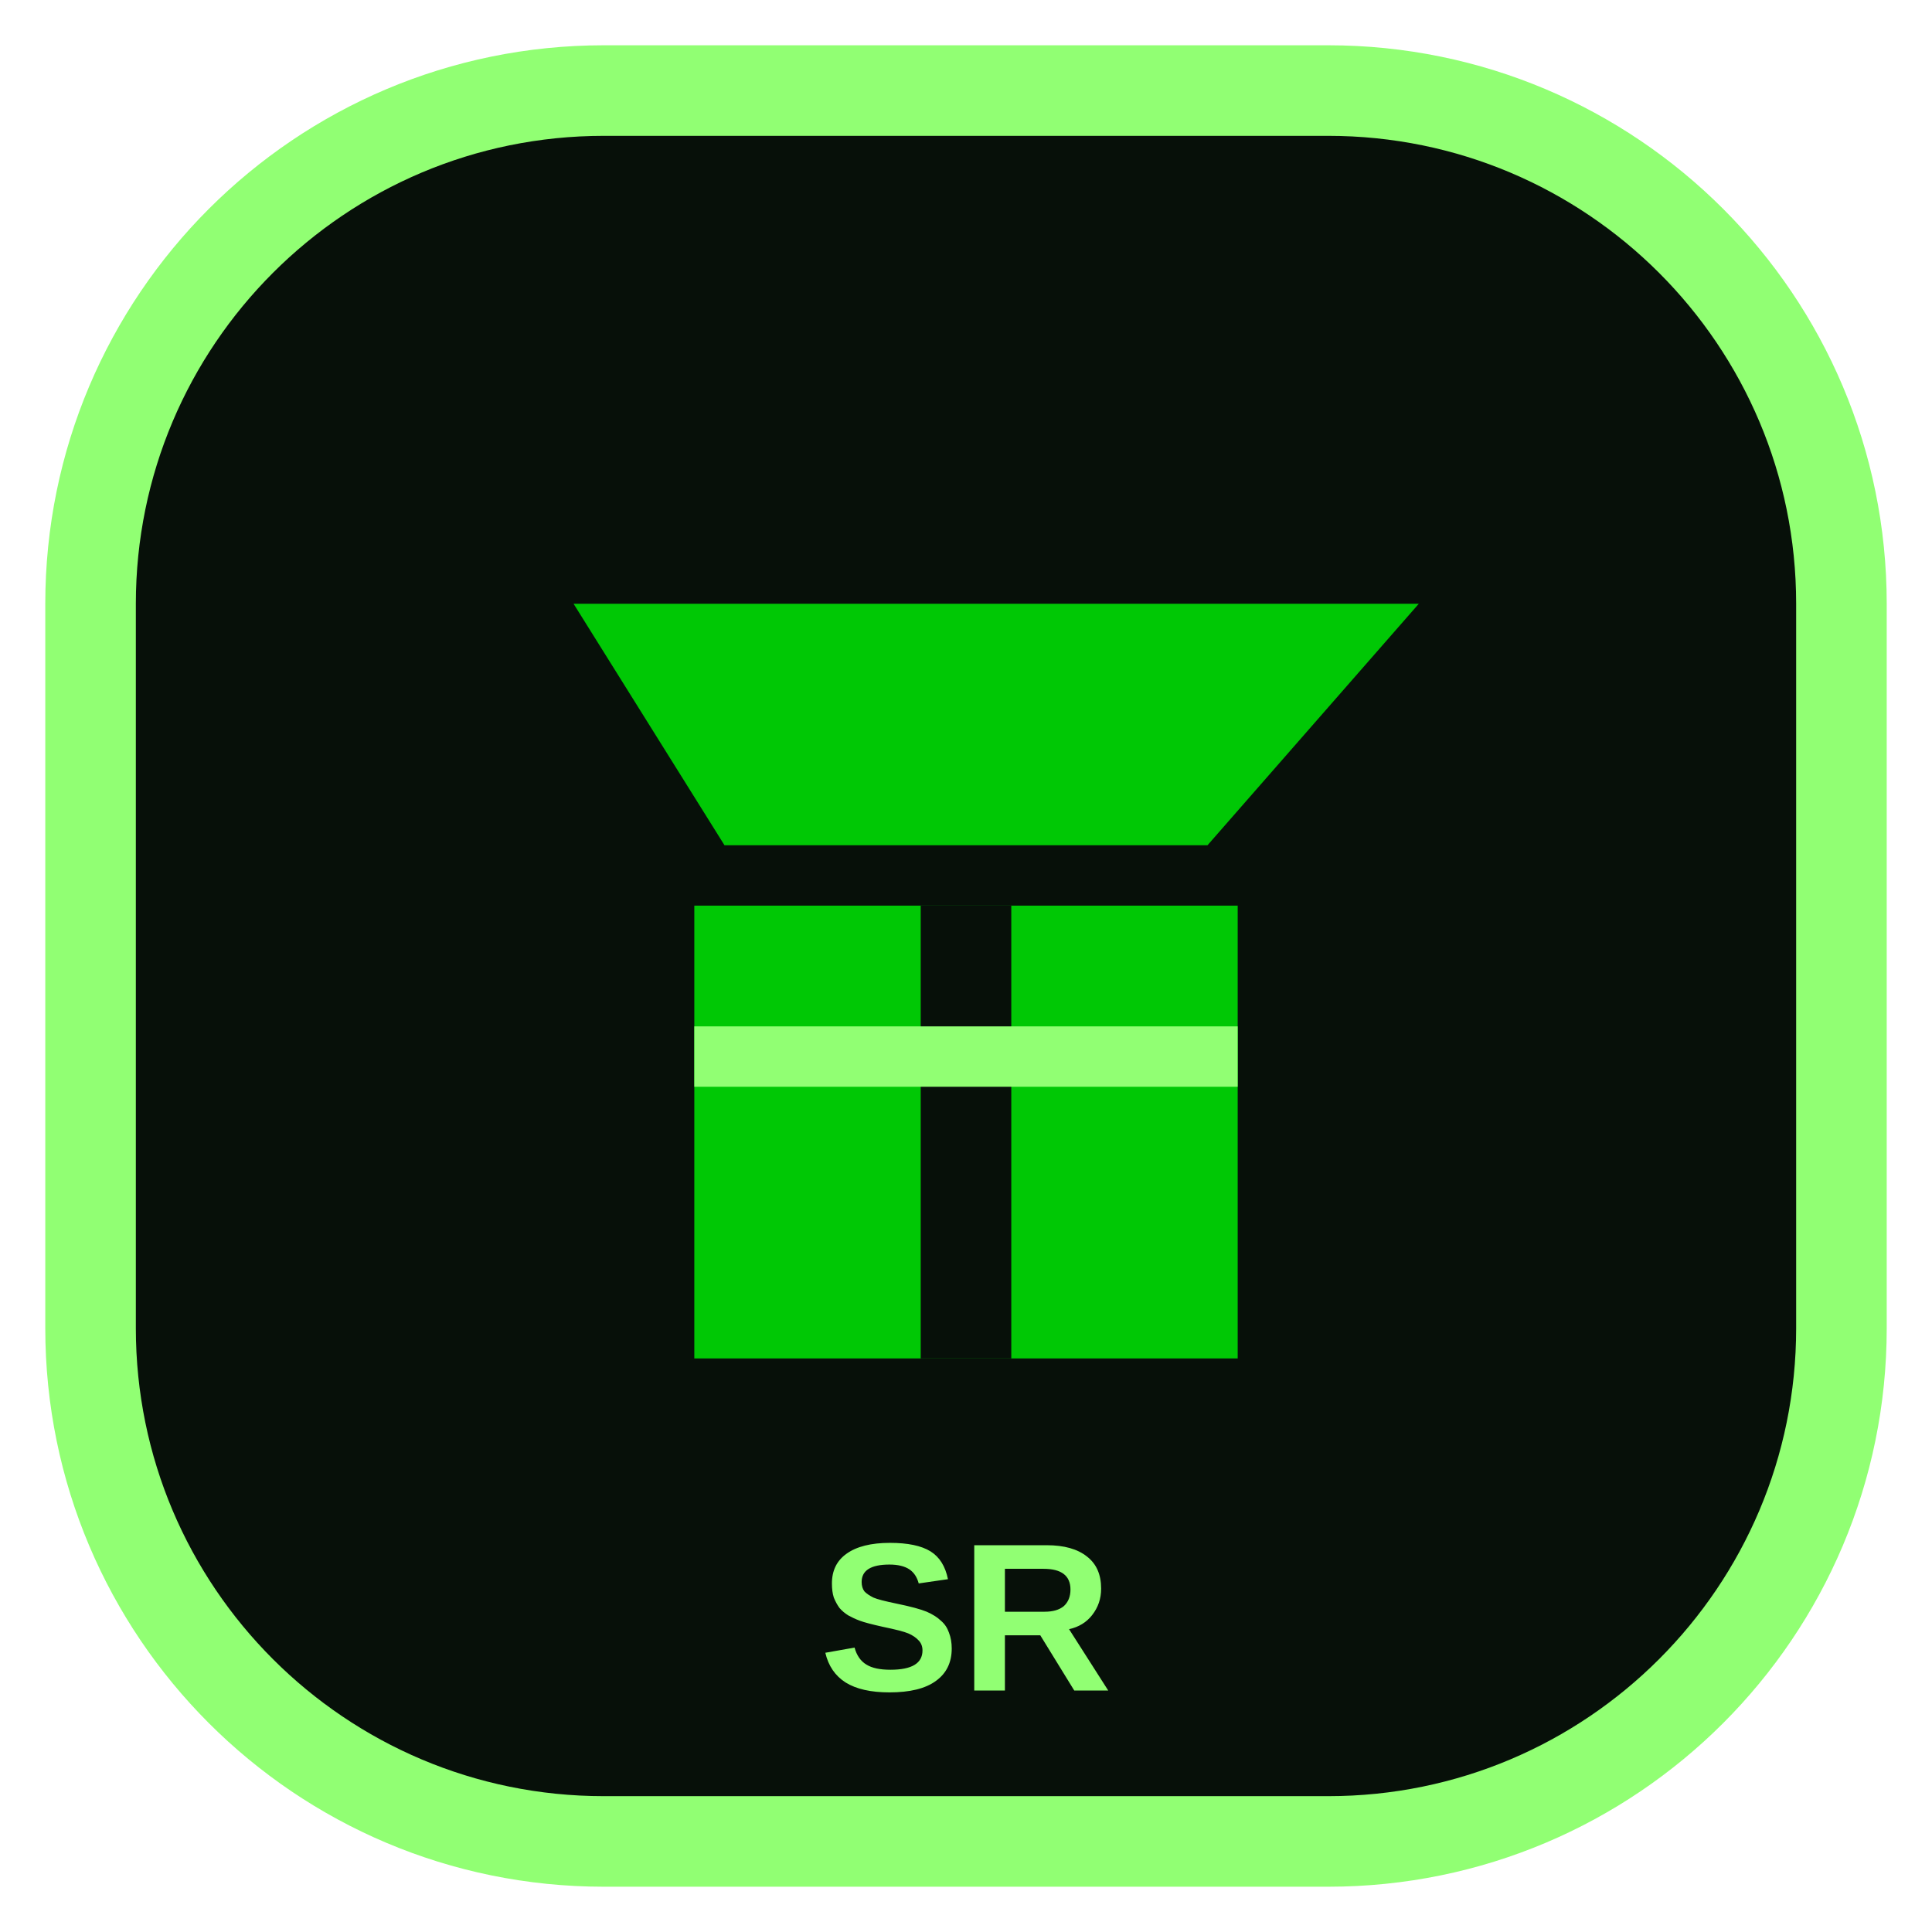
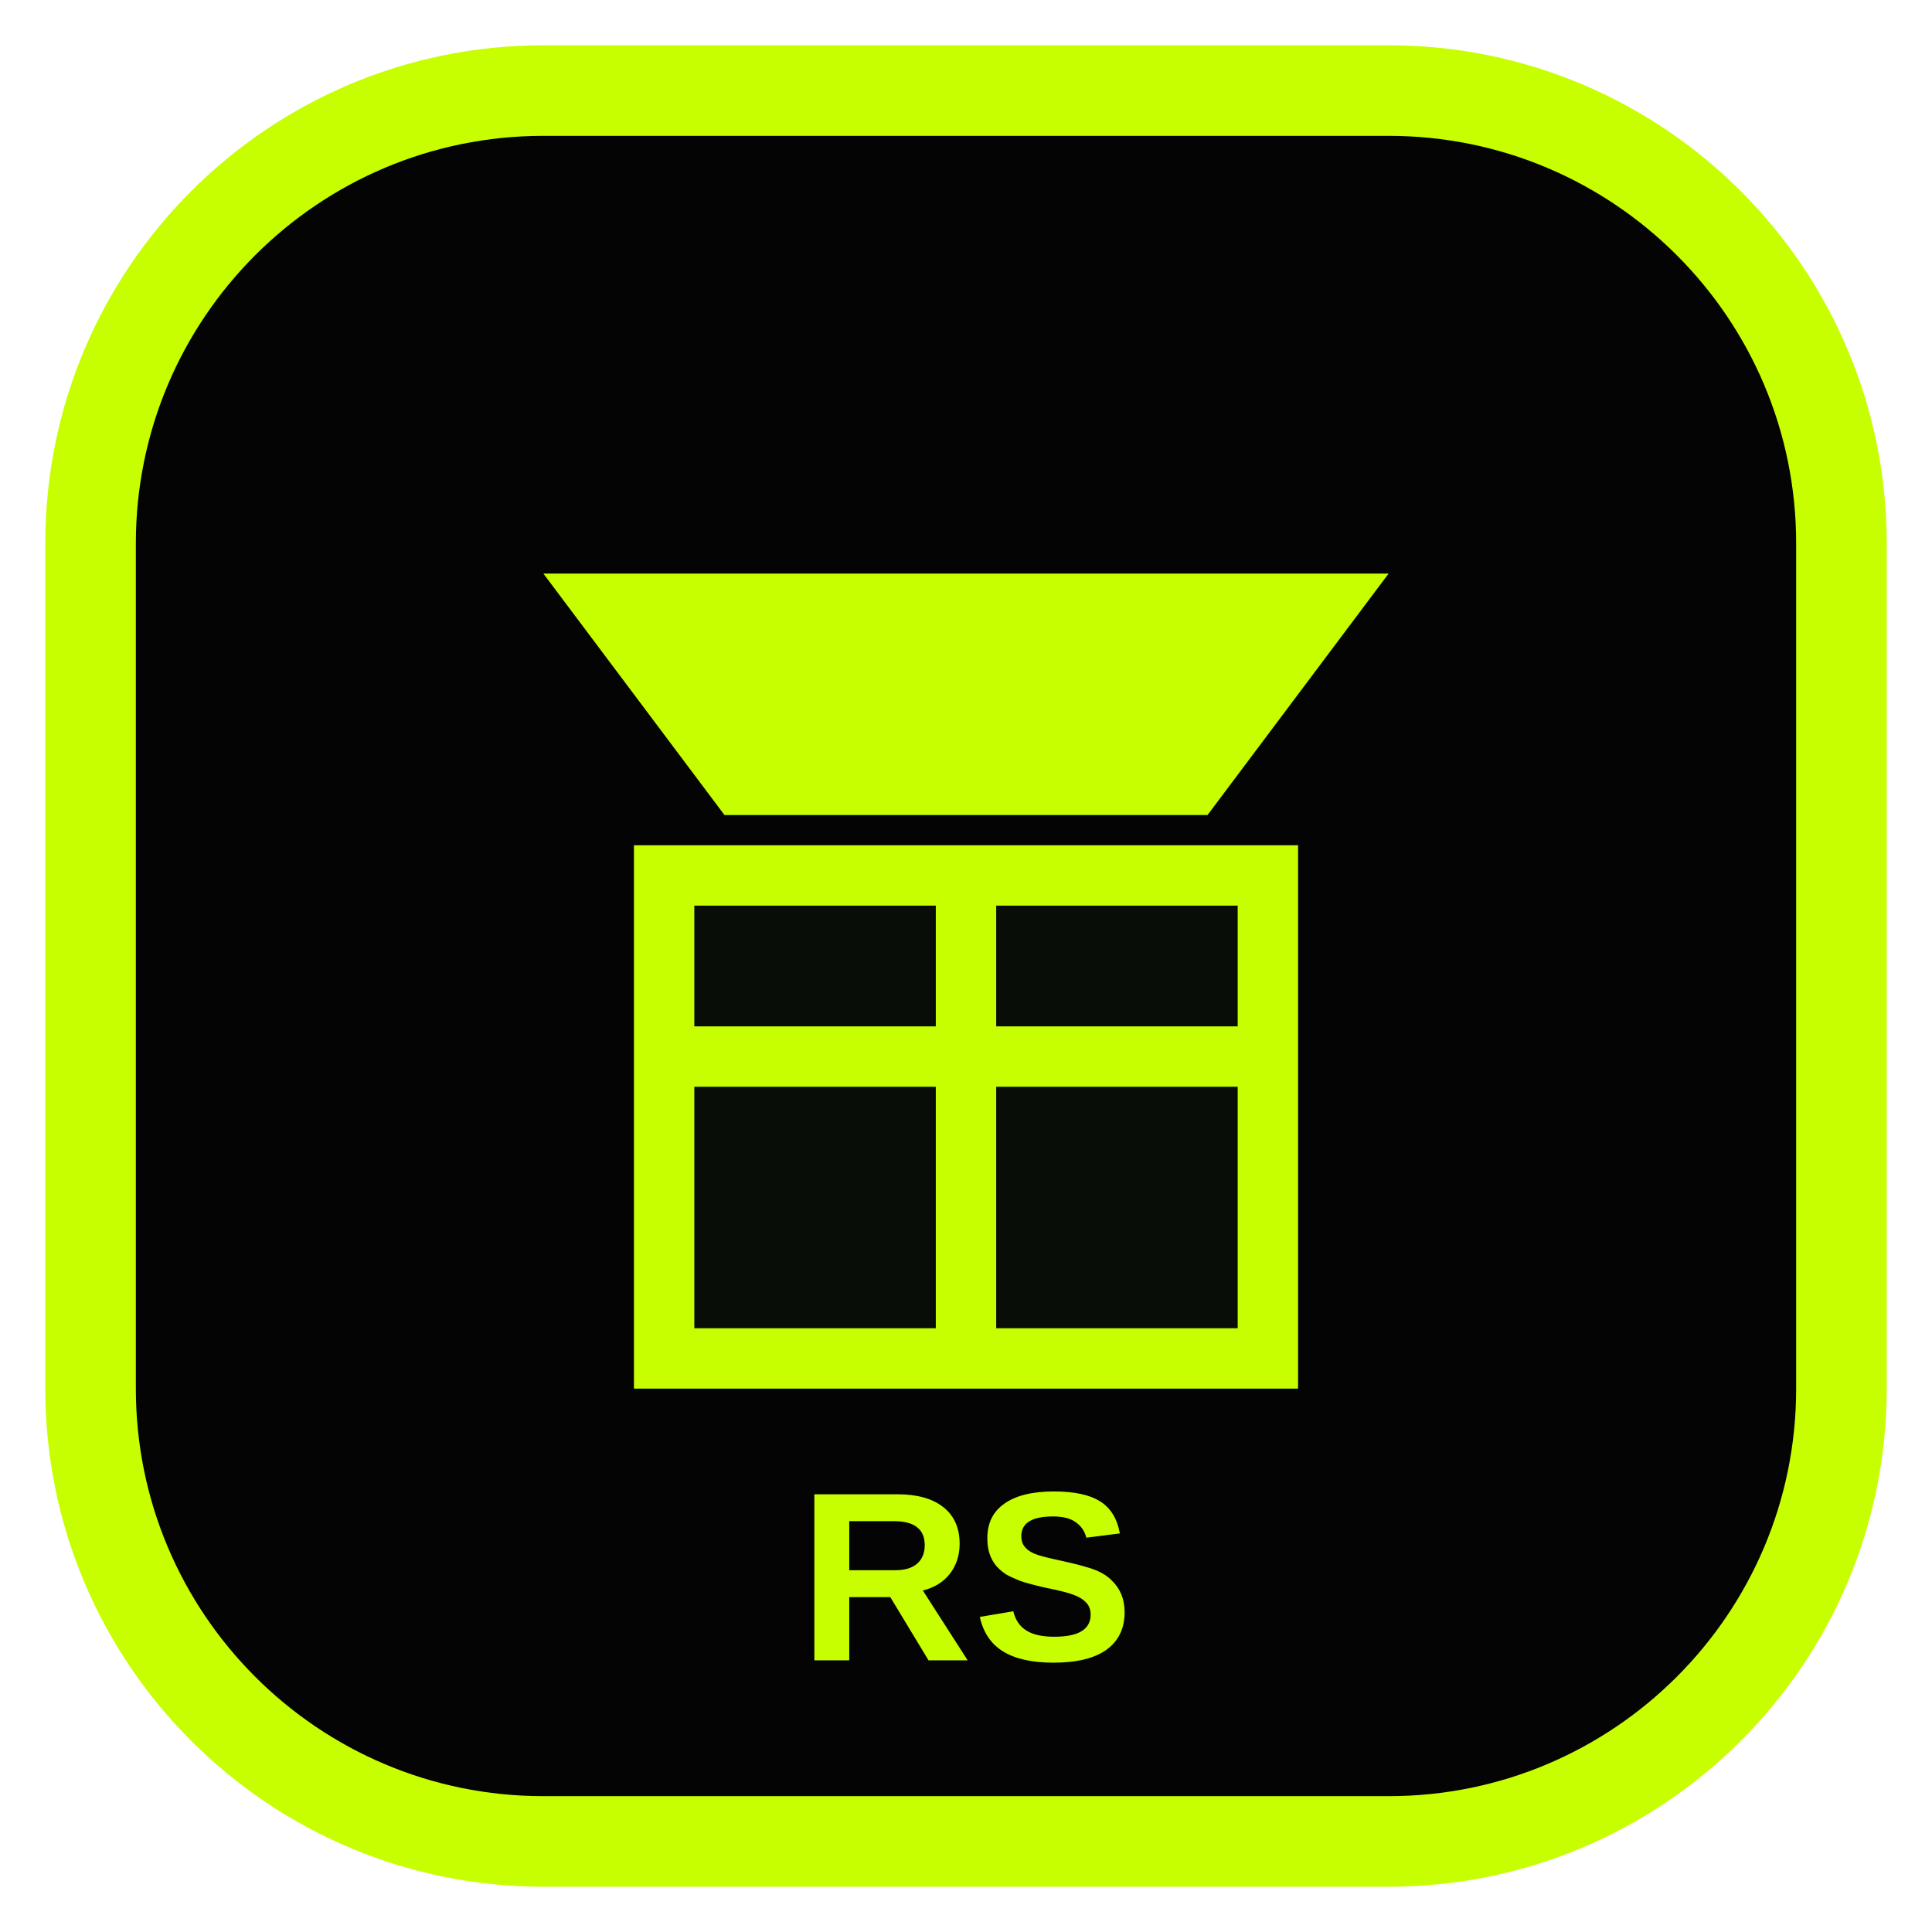
<svg xmlns="http://www.w3.org/2000/svg" width="64" height="64" viewBox="0 0 64 64" fill="none">
-   <rect x="3" y="3" width="58" height="58" rx="17" fill="#071009" stroke="#91FF73" stroke-width="3" />
-   <path d="M19 20H47L40 28H24L19 20Z" fill="#00C805" />
-   <path d="M23 30H41V45H23V30Z" fill="#00C805" />
-   <path d="M32 30V45" stroke="#071009" stroke-width="3" />
-   <path d="M23 35H41" stroke="#91FF73" stroke-width="2" />
-   <text x="32" y="56" fill="#91FF73" font-family="Arial, sans-serif" font-size="7" font-weight="900" text-anchor="middle">SR</text>
+   <rect x="3" y="3" width="58" height="58" rx="15" fill="#030403" stroke="#C7FF00" stroke-width="3" />
+   <path d="M18 19H46L40 27H24L18 19Z" fill="#C7FF00" />
+   <path d="M22 29H42V45H22V29Z" fill="#090D08" stroke="#C7FF00" stroke-width="2" />
+   <path d="M32 29V45" stroke="#C7FF00" stroke-width="2" />
+   <path d="M22 35H42" stroke="#C7FF00" stroke-width="2" />
+   <text x="32" y="55" fill="#C7FF00" font-family="Arial, sans-serif" font-size="8" font-weight="900" text-anchor="middle">RS</text>
</svg>
